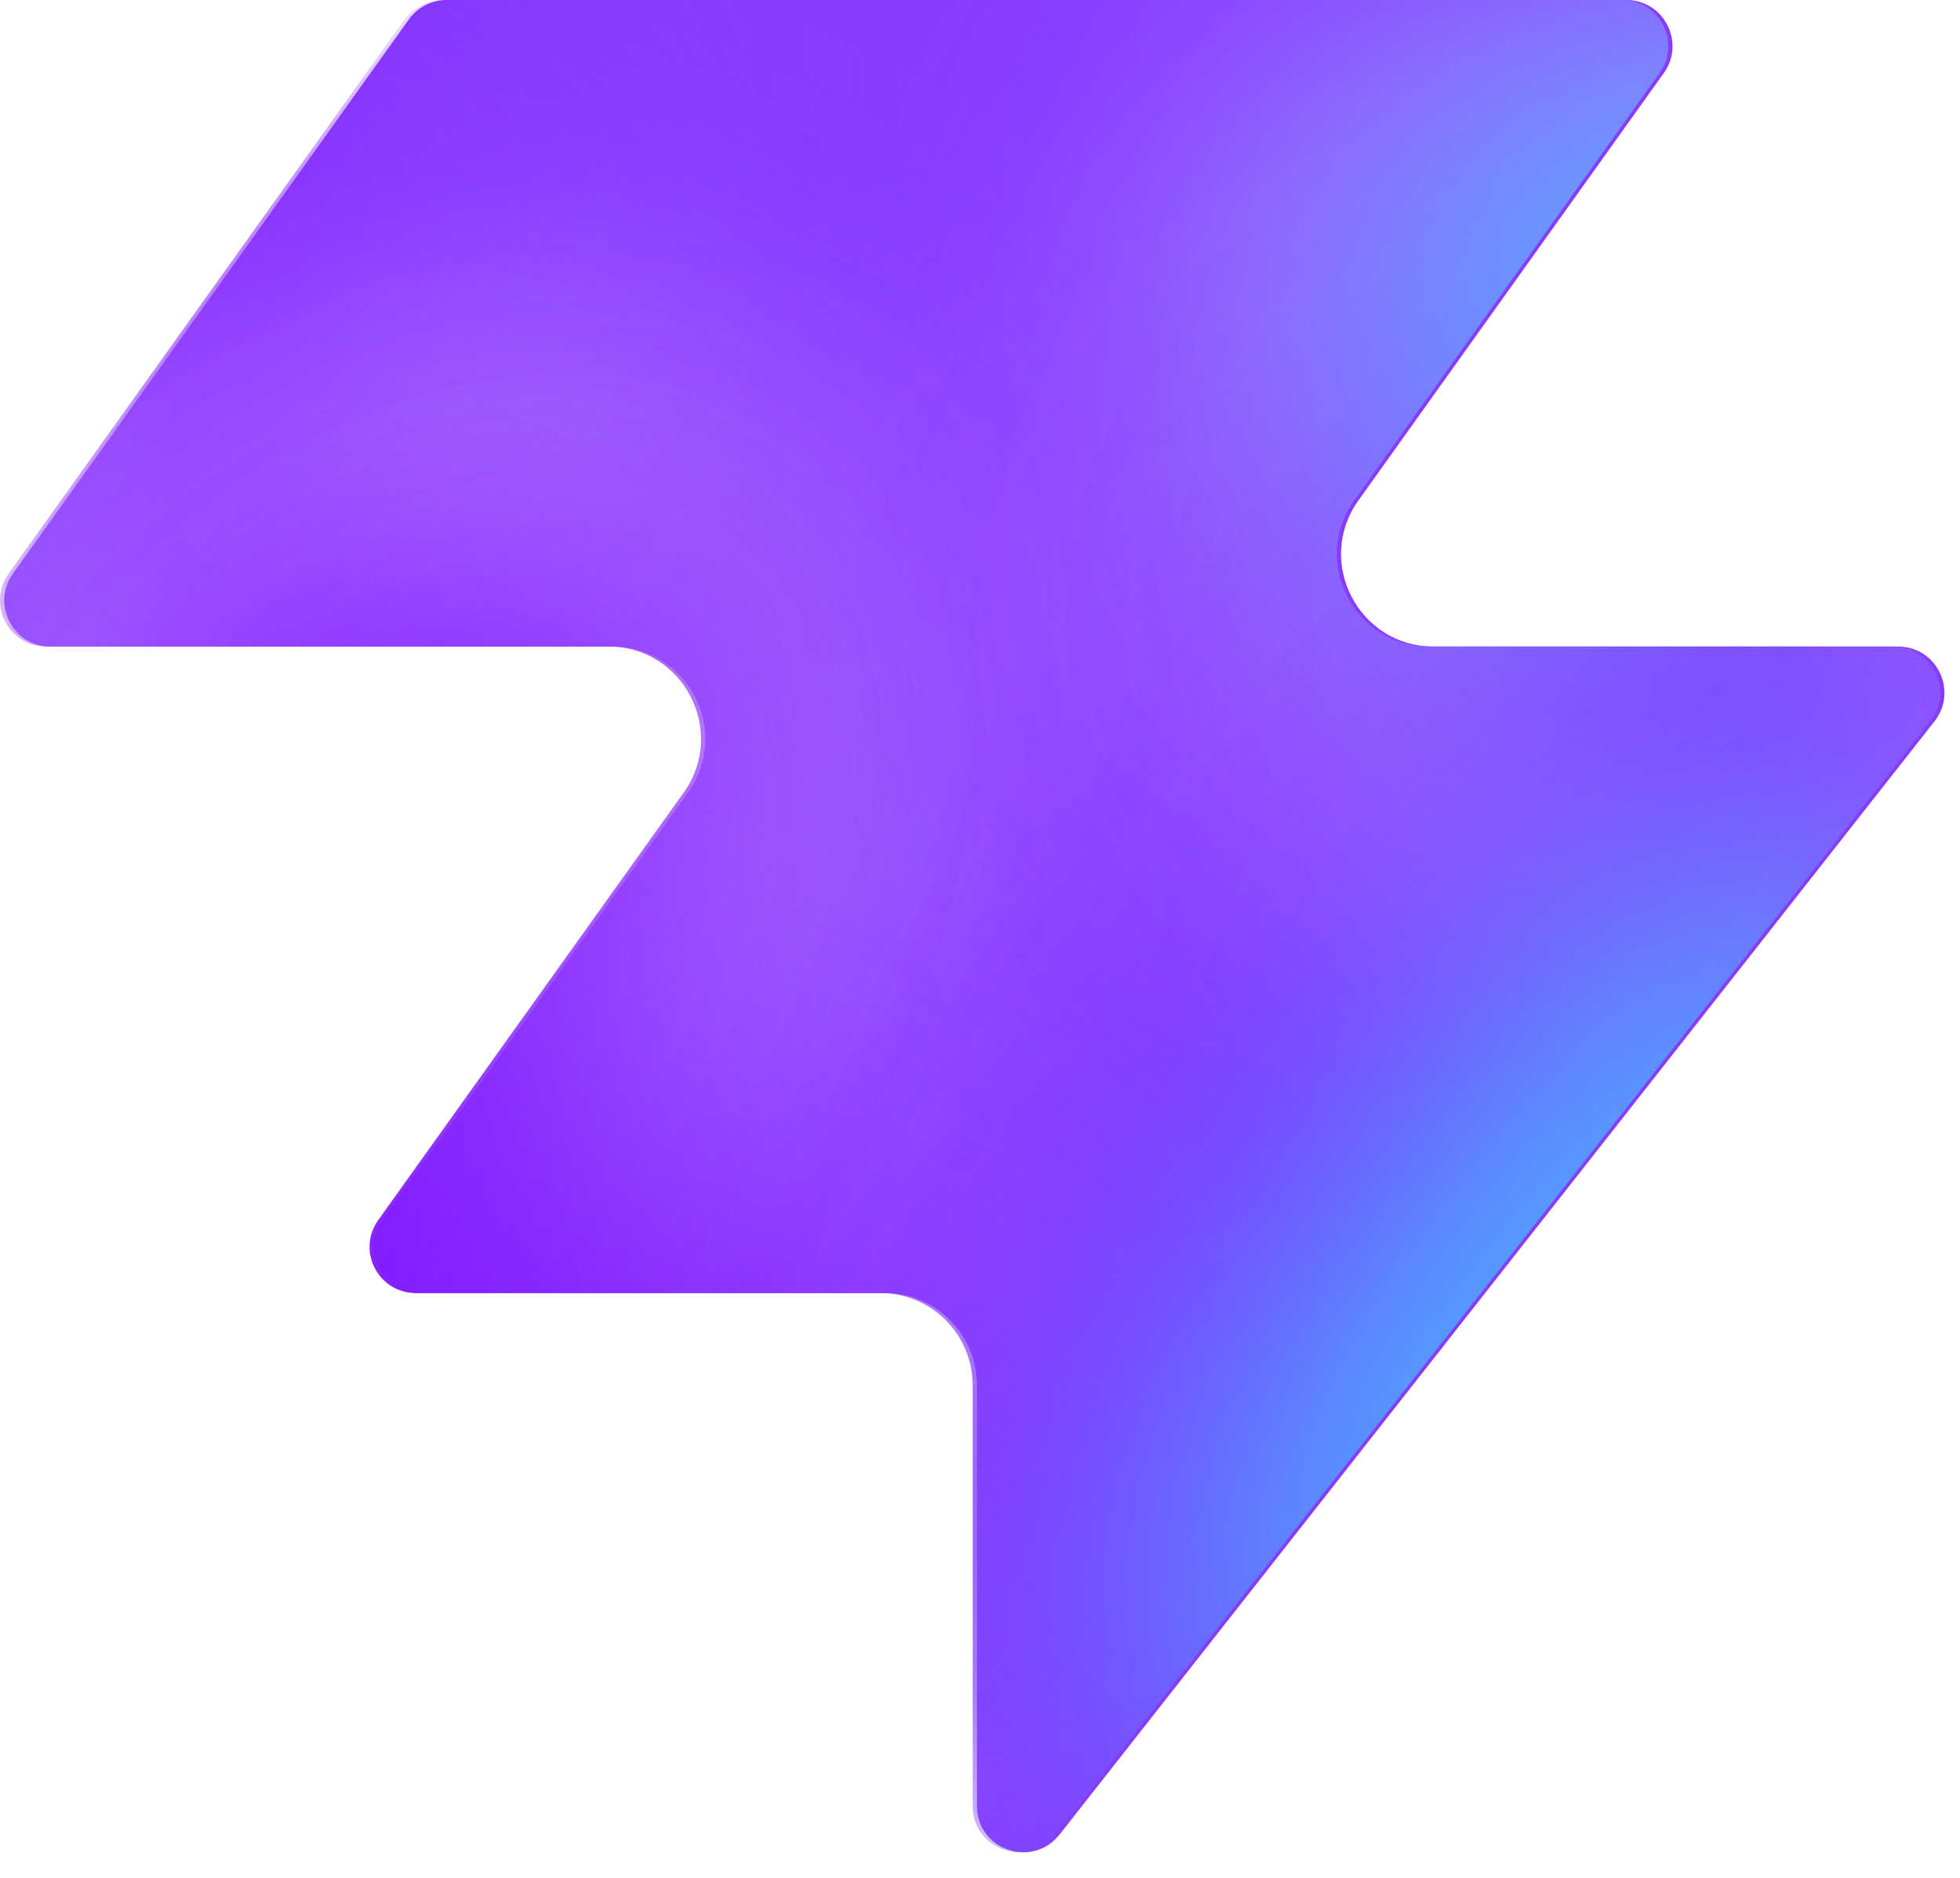
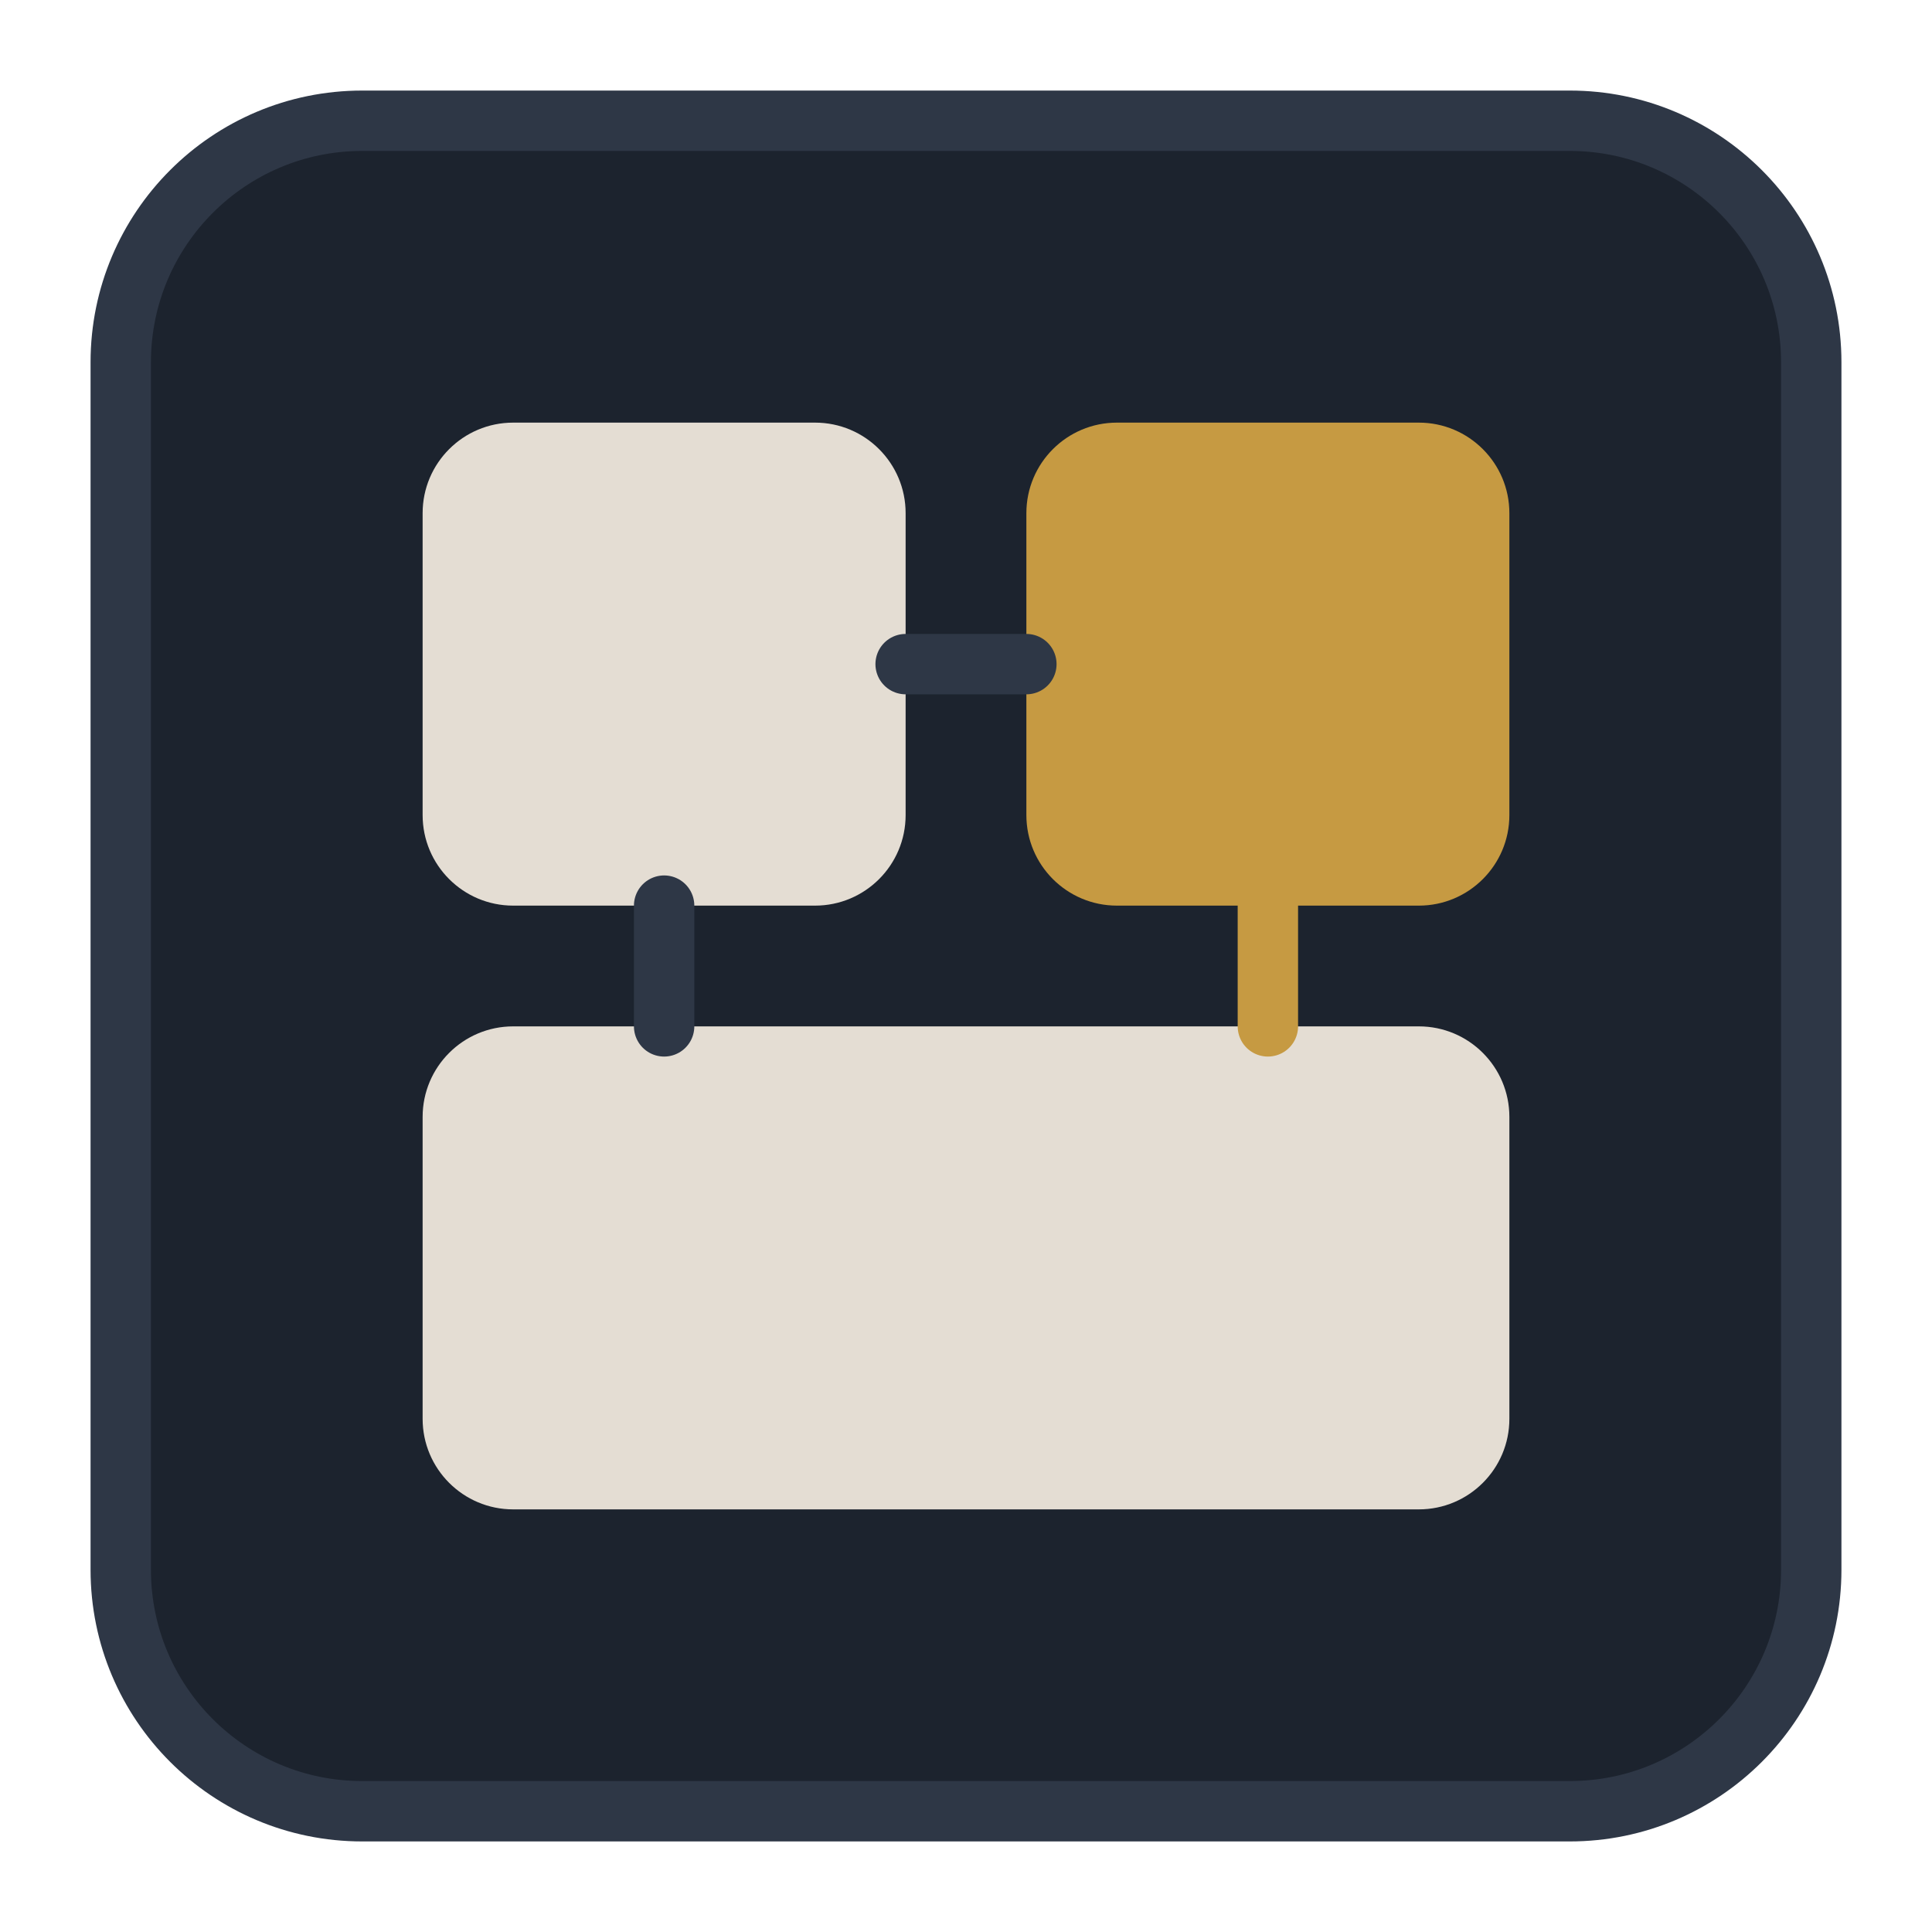
- <svg xmlns="http://www.w3.org/2000/svg" width="48" height="46" fill="none" viewBox="0 0 48 46">
-   <path fill="#863bff" d="M25.946 44.938c-.664.845-2.021.375-2.021-.698V33.937a2.26 2.26 0 0 0-2.262-2.262H10.287c-.92 0-1.456-1.04-.92-1.788l7.48-10.471c1.07-1.497 0-3.578-1.842-3.578H1.237c-.92 0-1.456-1.04-.92-1.788L10.013.474c.214-.297.556-.474.92-.474h28.894c.92 0 1.456 1.04.92 1.788l-7.48 10.471c-1.07 1.498 0 3.579 1.842 3.579h11.377c.943 0 1.473 1.088.89 1.83L25.947 44.94z" style="fill:#863bff;fill:color(display-p3 .525 .23 1);fill-opacity:1" />
-   <mask id="a" width="48" height="46" x="0" y="0" maskUnits="userSpaceOnUse" style="mask-type:alpha">
-     <path fill="#000" d="M25.842 44.938c-.664.844-2.021.375-2.021-.698V33.937a2.26 2.26 0 0 0-2.262-2.262H10.183c-.92 0-1.456-1.04-.92-1.788l7.48-10.471c1.07-1.498 0-3.579-1.842-3.579H1.133c-.92 0-1.456-1.04-.92-1.787L9.91.473c.214-.297.556-.474.92-.474h28.894c.92 0 1.456 1.04.92 1.788l-7.48 10.471c-1.07 1.498 0 3.578 1.842 3.578h11.377c.943 0 1.473 1.088.89 1.832L25.843 44.94z" style="fill:#000;fill-opacity:1" />
-   </mask>
-   <g mask="url(#a)">
-     <g filter="url(#b)">
-       <ellipse cx="5.508" cy="14.704" fill="#ede6ff" rx="5.508" ry="14.704" style="fill:#ede6ff;fill:color(display-p3 .927 .903 1);fill-opacity:1" transform="matrix(.00324 1 1 -.00324 -4.47 31.516)" />
-     </g>
-     <g filter="url(#c)">
-       <ellipse cx="10.399" cy="29.851" fill="#ede6ff" rx="10.399" ry="29.851" style="fill:#ede6ff;fill:color(display-p3 .927 .903 1);fill-opacity:1" transform="matrix(.00324 1 1 -.00324 -39.328 7.883)" />
-     </g>
-     <g filter="url(#d)">
-       <ellipse cx="5.508" cy="30.487" fill="#7e14ff" rx="5.508" ry="30.487" style="fill:#7e14ff;fill:color(display-p3 .492 .077 1);fill-opacity:1" transform="rotate(89.814 -25.913 -14.639)scale(1 -1)" />
-     </g>
-     <g filter="url(#e)">
-       <ellipse cx="5.508" cy="30.599" fill="#7e14ff" rx="5.508" ry="30.599" style="fill:#7e14ff;fill:color(display-p3 .492 .077 1);fill-opacity:1" transform="rotate(89.814 -32.644 -3.334)scale(1 -1)" />
-     </g>
-     <g filter="url(#f)">
-       <ellipse cx="5.508" cy="30.599" fill="#7e14ff" rx="5.508" ry="30.599" style="fill:#7e14ff;fill:color(display-p3 .492 .077 1);fill-opacity:1" transform="matrix(.00324 1 1 -.00324 -34.34 30.47)" />
-     </g>
-     <g filter="url(#g)">
-       <ellipse cx="14.072" cy="22.078" fill="#ede6ff" rx="14.072" ry="22.078" style="fill:#ede6ff;fill:color(display-p3 .927 .903 1);fill-opacity:1" transform="rotate(93.35 24.506 48.493)scale(-1 1)" />
-     </g>
-     <g filter="url(#h)">
-       <ellipse cx="3.47" cy="21.501" fill="#7e14ff" rx="3.47" ry="21.501" style="fill:#7e14ff;fill:color(display-p3 .492 .077 1);fill-opacity:1" transform="rotate(89.009 28.708 47.59)scale(-1 1)" />
-     </g>
-     <g filter="url(#i)">
-       <ellipse cx="3.47" cy="21.501" fill="#7e14ff" rx="3.47" ry="21.501" style="fill:#7e14ff;fill:color(display-p3 .492 .077 1);fill-opacity:1" transform="rotate(89.009 28.708 47.59)scale(-1 1)" />
-     </g>
-     <g filter="url(#j)">
-       <ellipse cx=".387" cy="8.972" fill="#7e14ff" rx="4.407" ry="29.108" style="fill:#7e14ff;fill:color(display-p3 .492 .077 1);fill-opacity:1" transform="rotate(39.51 .387 8.972)" />
-     </g>
-     <g filter="url(#k)">
-       <ellipse cx="47.523" cy="-6.092" fill="#7e14ff" rx="4.407" ry="29.108" style="fill:#7e14ff;fill:color(display-p3 .492 .077 1);fill-opacity:1" transform="rotate(37.892 47.523 -6.092)" />
-     </g>
-     <g filter="url(#l)">
-       <ellipse cx="41.412" cy="6.333" fill="#47bfff" rx="5.971" ry="9.665" style="fill:#47bfff;fill:color(display-p3 .28 .748 1);fill-opacity:1" transform="rotate(37.892 41.412 6.333)" />
-     </g>
-     <g filter="url(#m)">
-       <ellipse cx="-1.879" cy="38.332" fill="#7e14ff" rx="4.407" ry="29.108" style="fill:#7e14ff;fill:color(display-p3 .492 .077 1);fill-opacity:1" transform="rotate(37.892 -1.88 38.332)" />
-     </g>
-     <g filter="url(#n)">
-       <ellipse cx="-1.879" cy="38.332" fill="#7e14ff" rx="4.407" ry="29.108" style="fill:#7e14ff;fill:color(display-p3 .492 .077 1);fill-opacity:1" transform="rotate(37.892 -1.88 38.332)" />
-     </g>
-     <g filter="url(#o)">
-       <ellipse cx="35.651" cy="29.907" fill="#7e14ff" rx="4.407" ry="29.108" style="fill:#7e14ff;fill:color(display-p3 .492 .077 1);fill-opacity:1" transform="rotate(37.892 35.651 29.907)" />
-     </g>
-     <g filter="url(#p)">
-       <ellipse cx="38.418" cy="32.4" fill="#47bfff" rx="5.971" ry="15.297" style="fill:#47bfff;fill:color(display-p3 .28 .748 1);fill-opacity:1" transform="rotate(37.892 38.418 32.4)" />
-     </g>
-   </g>
-   <defs>
-     <filter id="b" width="60.045" height="41.654" x="-19.77" y="16.149" color-interpolation-filters="sRGB" filterUnits="userSpaceOnUse">
-       <feFlood flood-opacity="0" result="BackgroundImageFix" />
-       <feBlend in="SourceGraphic" in2="BackgroundImageFix" result="shape" />
-       <feGaussianBlur result="effect1_foregroundBlur_2002_17158" stdDeviation="7.659" />
-     </filter>
-     <filter id="c" width="90.34" height="51.437" x="-54.613" y="-7.533" color-interpolation-filters="sRGB" filterUnits="userSpaceOnUse">
-       <feFlood flood-opacity="0" result="BackgroundImageFix" />
-       <feBlend in="SourceGraphic" in2="BackgroundImageFix" result="shape" />
-       <feGaussianBlur result="effect1_foregroundBlur_2002_17158" stdDeviation="7.659" />
-     </filter>
-     <filter id="d" width="79.355" height="29.4" x="-49.64" y="2.03" color-interpolation-filters="sRGB" filterUnits="userSpaceOnUse">
-       <feFlood flood-opacity="0" result="BackgroundImageFix" />
-       <feBlend in="SourceGraphic" in2="BackgroundImageFix" result="shape" />
-       <feGaussianBlur result="effect1_foregroundBlur_2002_17158" stdDeviation="4.596" />
-     </filter>
-     <filter id="e" width="79.579" height="29.4" x="-45.045" y="20.029" color-interpolation-filters="sRGB" filterUnits="userSpaceOnUse">
-       <feFlood flood-opacity="0" result="BackgroundImageFix" />
-       <feBlend in="SourceGraphic" in2="BackgroundImageFix" result="shape" />
-       <feGaussianBlur result="effect1_foregroundBlur_2002_17158" stdDeviation="4.596" />
-     </filter>
-     <filter id="f" width="79.579" height="29.4" x="-43.513" y="21.178" color-interpolation-filters="sRGB" filterUnits="userSpaceOnUse">
-       <feFlood flood-opacity="0" result="BackgroundImageFix" />
-       <feBlend in="SourceGraphic" in2="BackgroundImageFix" result="shape" />
-       <feGaussianBlur result="effect1_foregroundBlur_2002_17158" stdDeviation="4.596" />
-     </filter>
-     <filter id="g" width="74.749" height="58.852" x="15.756" y="-17.901" color-interpolation-filters="sRGB" filterUnits="userSpaceOnUse">
-       <feFlood flood-opacity="0" result="BackgroundImageFix" />
-       <feBlend in="SourceGraphic" in2="BackgroundImageFix" result="shape" />
-       <feGaussianBlur result="effect1_foregroundBlur_2002_17158" stdDeviation="7.659" />
-     </filter>
-     <filter id="h" width="61.377" height="25.362" x="23.548" y="2.284" color-interpolation-filters="sRGB" filterUnits="userSpaceOnUse">
-       <feFlood flood-opacity="0" result="BackgroundImageFix" />
-       <feBlend in="SourceGraphic" in2="BackgroundImageFix" result="shape" />
-       <feGaussianBlur result="effect1_foregroundBlur_2002_17158" stdDeviation="4.596" />
-     </filter>
-     <filter id="i" width="61.377" height="25.362" x="23.548" y="2.284" color-interpolation-filters="sRGB" filterUnits="userSpaceOnUse">
-       <feFlood flood-opacity="0" result="BackgroundImageFix" />
-       <feBlend in="SourceGraphic" in2="BackgroundImageFix" result="shape" />
-       <feGaussianBlur result="effect1_foregroundBlur_2002_17158" stdDeviation="4.596" />
-     </filter>
-     <filter id="j" width="56.045" height="63.649" x="-27.636" y="-22.853" color-interpolation-filters="sRGB" filterUnits="userSpaceOnUse">
-       <feFlood flood-opacity="0" result="BackgroundImageFix" />
-       <feBlend in="SourceGraphic" in2="BackgroundImageFix" result="shape" />
-       <feGaussianBlur result="effect1_foregroundBlur_2002_17158" stdDeviation="4.596" />
-     </filter>
-     <filter id="k" width="54.814" height="64.646" x="20.116" y="-38.415" color-interpolation-filters="sRGB" filterUnits="userSpaceOnUse">
-       <feFlood flood-opacity="0" result="BackgroundImageFix" />
-       <feBlend in="SourceGraphic" in2="BackgroundImageFix" result="shape" />
-       <feGaussianBlur result="effect1_foregroundBlur_2002_17158" stdDeviation="4.596" />
-     </filter>
-     <filter id="l" width="33.541" height="35.313" x="24.641" y="-11.323" color-interpolation-filters="sRGB" filterUnits="userSpaceOnUse">
-       <feFlood flood-opacity="0" result="BackgroundImageFix" />
-       <feBlend in="SourceGraphic" in2="BackgroundImageFix" result="shape" />
-       <feGaussianBlur result="effect1_foregroundBlur_2002_17158" stdDeviation="4.596" />
-     </filter>
-     <filter id="m" width="54.814" height="64.646" x="-29.286" y="6.009" color-interpolation-filters="sRGB" filterUnits="userSpaceOnUse">
-       <feFlood flood-opacity="0" result="BackgroundImageFix" />
-       <feBlend in="SourceGraphic" in2="BackgroundImageFix" result="shape" />
-       <feGaussianBlur result="effect1_foregroundBlur_2002_17158" stdDeviation="4.596" />
-     </filter>
-     <filter id="n" width="54.814" height="64.646" x="-29.286" y="6.009" color-interpolation-filters="sRGB" filterUnits="userSpaceOnUse">
-       <feFlood flood-opacity="0" result="BackgroundImageFix" />
-       <feBlend in="SourceGraphic" in2="BackgroundImageFix" result="shape" />
-       <feGaussianBlur result="effect1_foregroundBlur_2002_17158" stdDeviation="4.596" />
-     </filter>
-     <filter id="o" width="54.814" height="64.646" x="8.244" y="-2.416" color-interpolation-filters="sRGB" filterUnits="userSpaceOnUse">
-       <feFlood flood-opacity="0" result="BackgroundImageFix" />
-       <feBlend in="SourceGraphic" in2="BackgroundImageFix" result="shape" />
-       <feGaussianBlur result="effect1_foregroundBlur_2002_17158" stdDeviation="4.596" />
-     </filter>
-     <filter id="p" width="39.409" height="43.623" x="18.713" y="10.588" color-interpolation-filters="sRGB" filterUnits="userSpaceOnUse">
-       <feFlood flood-opacity="0" result="BackgroundImageFix" />
-       <feBlend in="SourceGraphic" in2="BackgroundImageFix" result="shape" />
-       <feGaussianBlur result="effect1_foregroundBlur_2002_17158" stdDeviation="4.596" />
-     </filter>
-   </defs>
+ <svg xmlns="http://www.w3.org/2000/svg" viewBox="0 0 32 32" width="32" height="32" fill="none">
+   <rect x="2" y="2" width="28" height="28" rx="4" fill="#1C232E" stroke="#2E3746" stroke-width="1" />
+   <rect x="7" y="7" width="8" height="8" rx="1.5" fill="#E4DDD3" />
+   <rect x="17" y="7" width="8" height="8" rx="1.5" fill="#C69A42" />
+   <rect x="7" y="17" width="18" height="8" rx="1.5" fill="#E4DDD3" />
+   <path d="M15 11H17" stroke="#2E3746" stroke-width="1" stroke-linecap="round" />
+   <path d="M11 15V17" stroke="#2E3746" stroke-width="1" stroke-linecap="round" />
+   <path d="M21 15V17" stroke="#C69A42" stroke-width="1" stroke-linecap="round" />
</svg>
